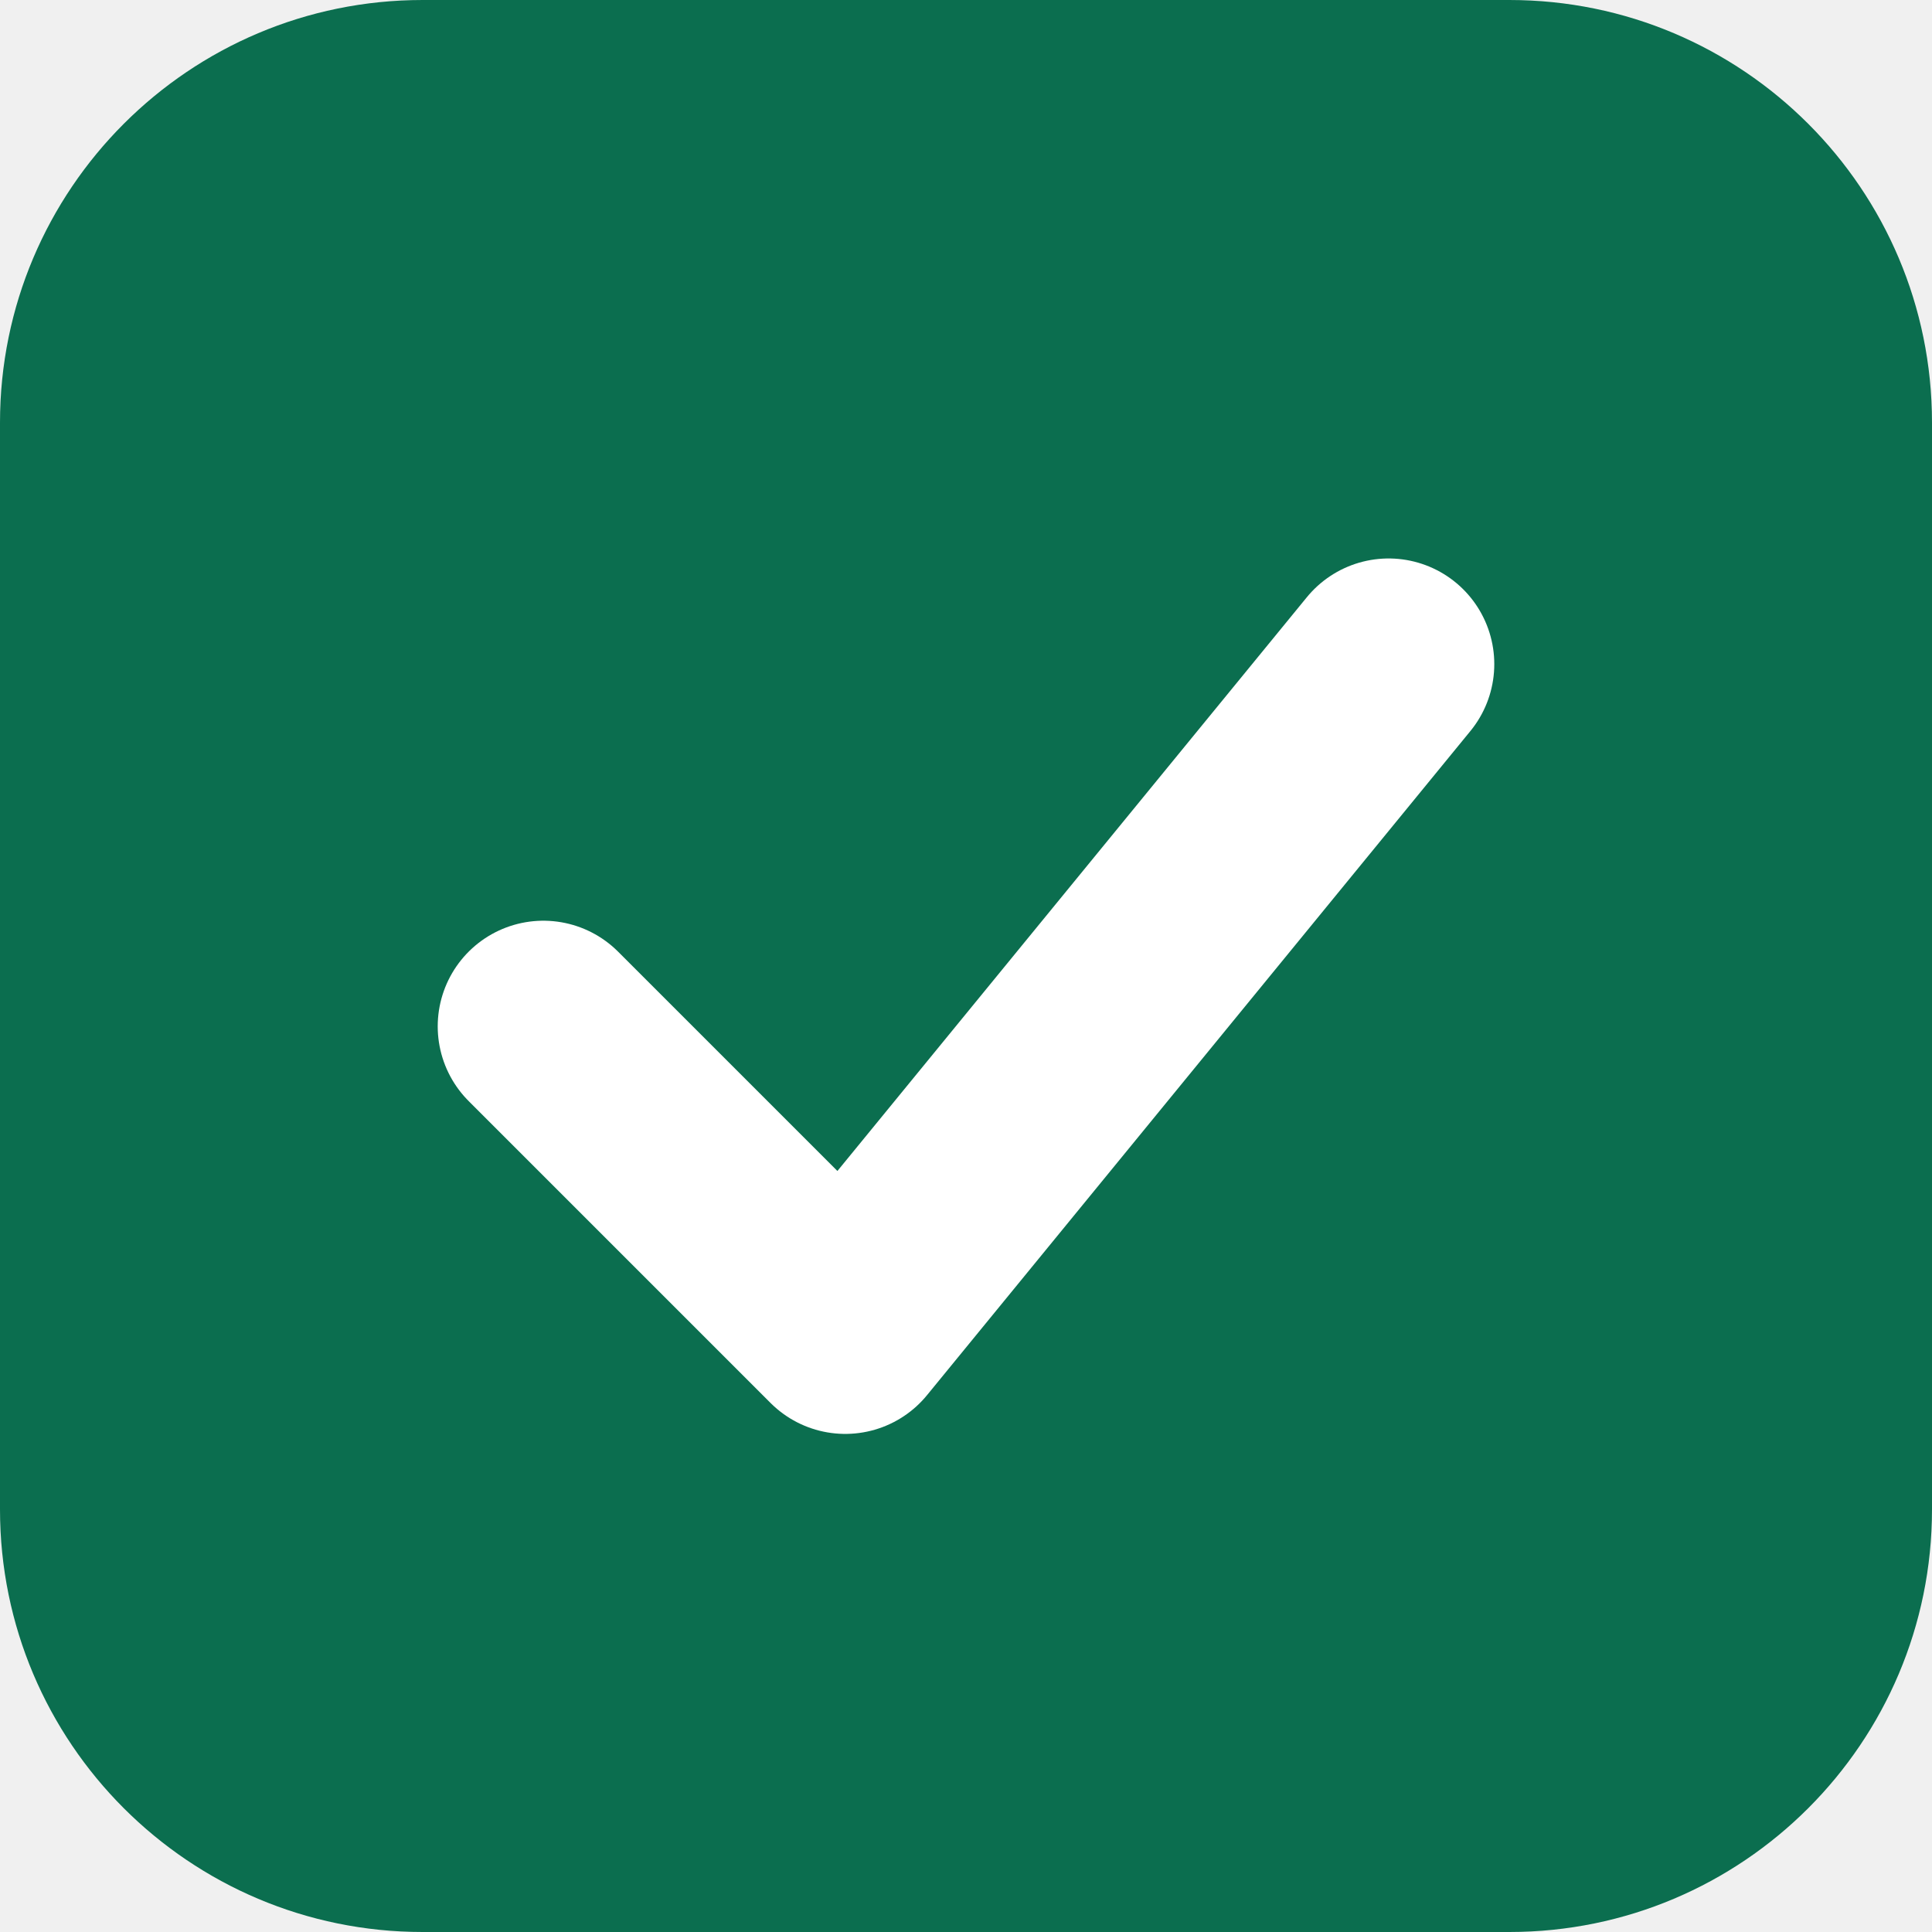
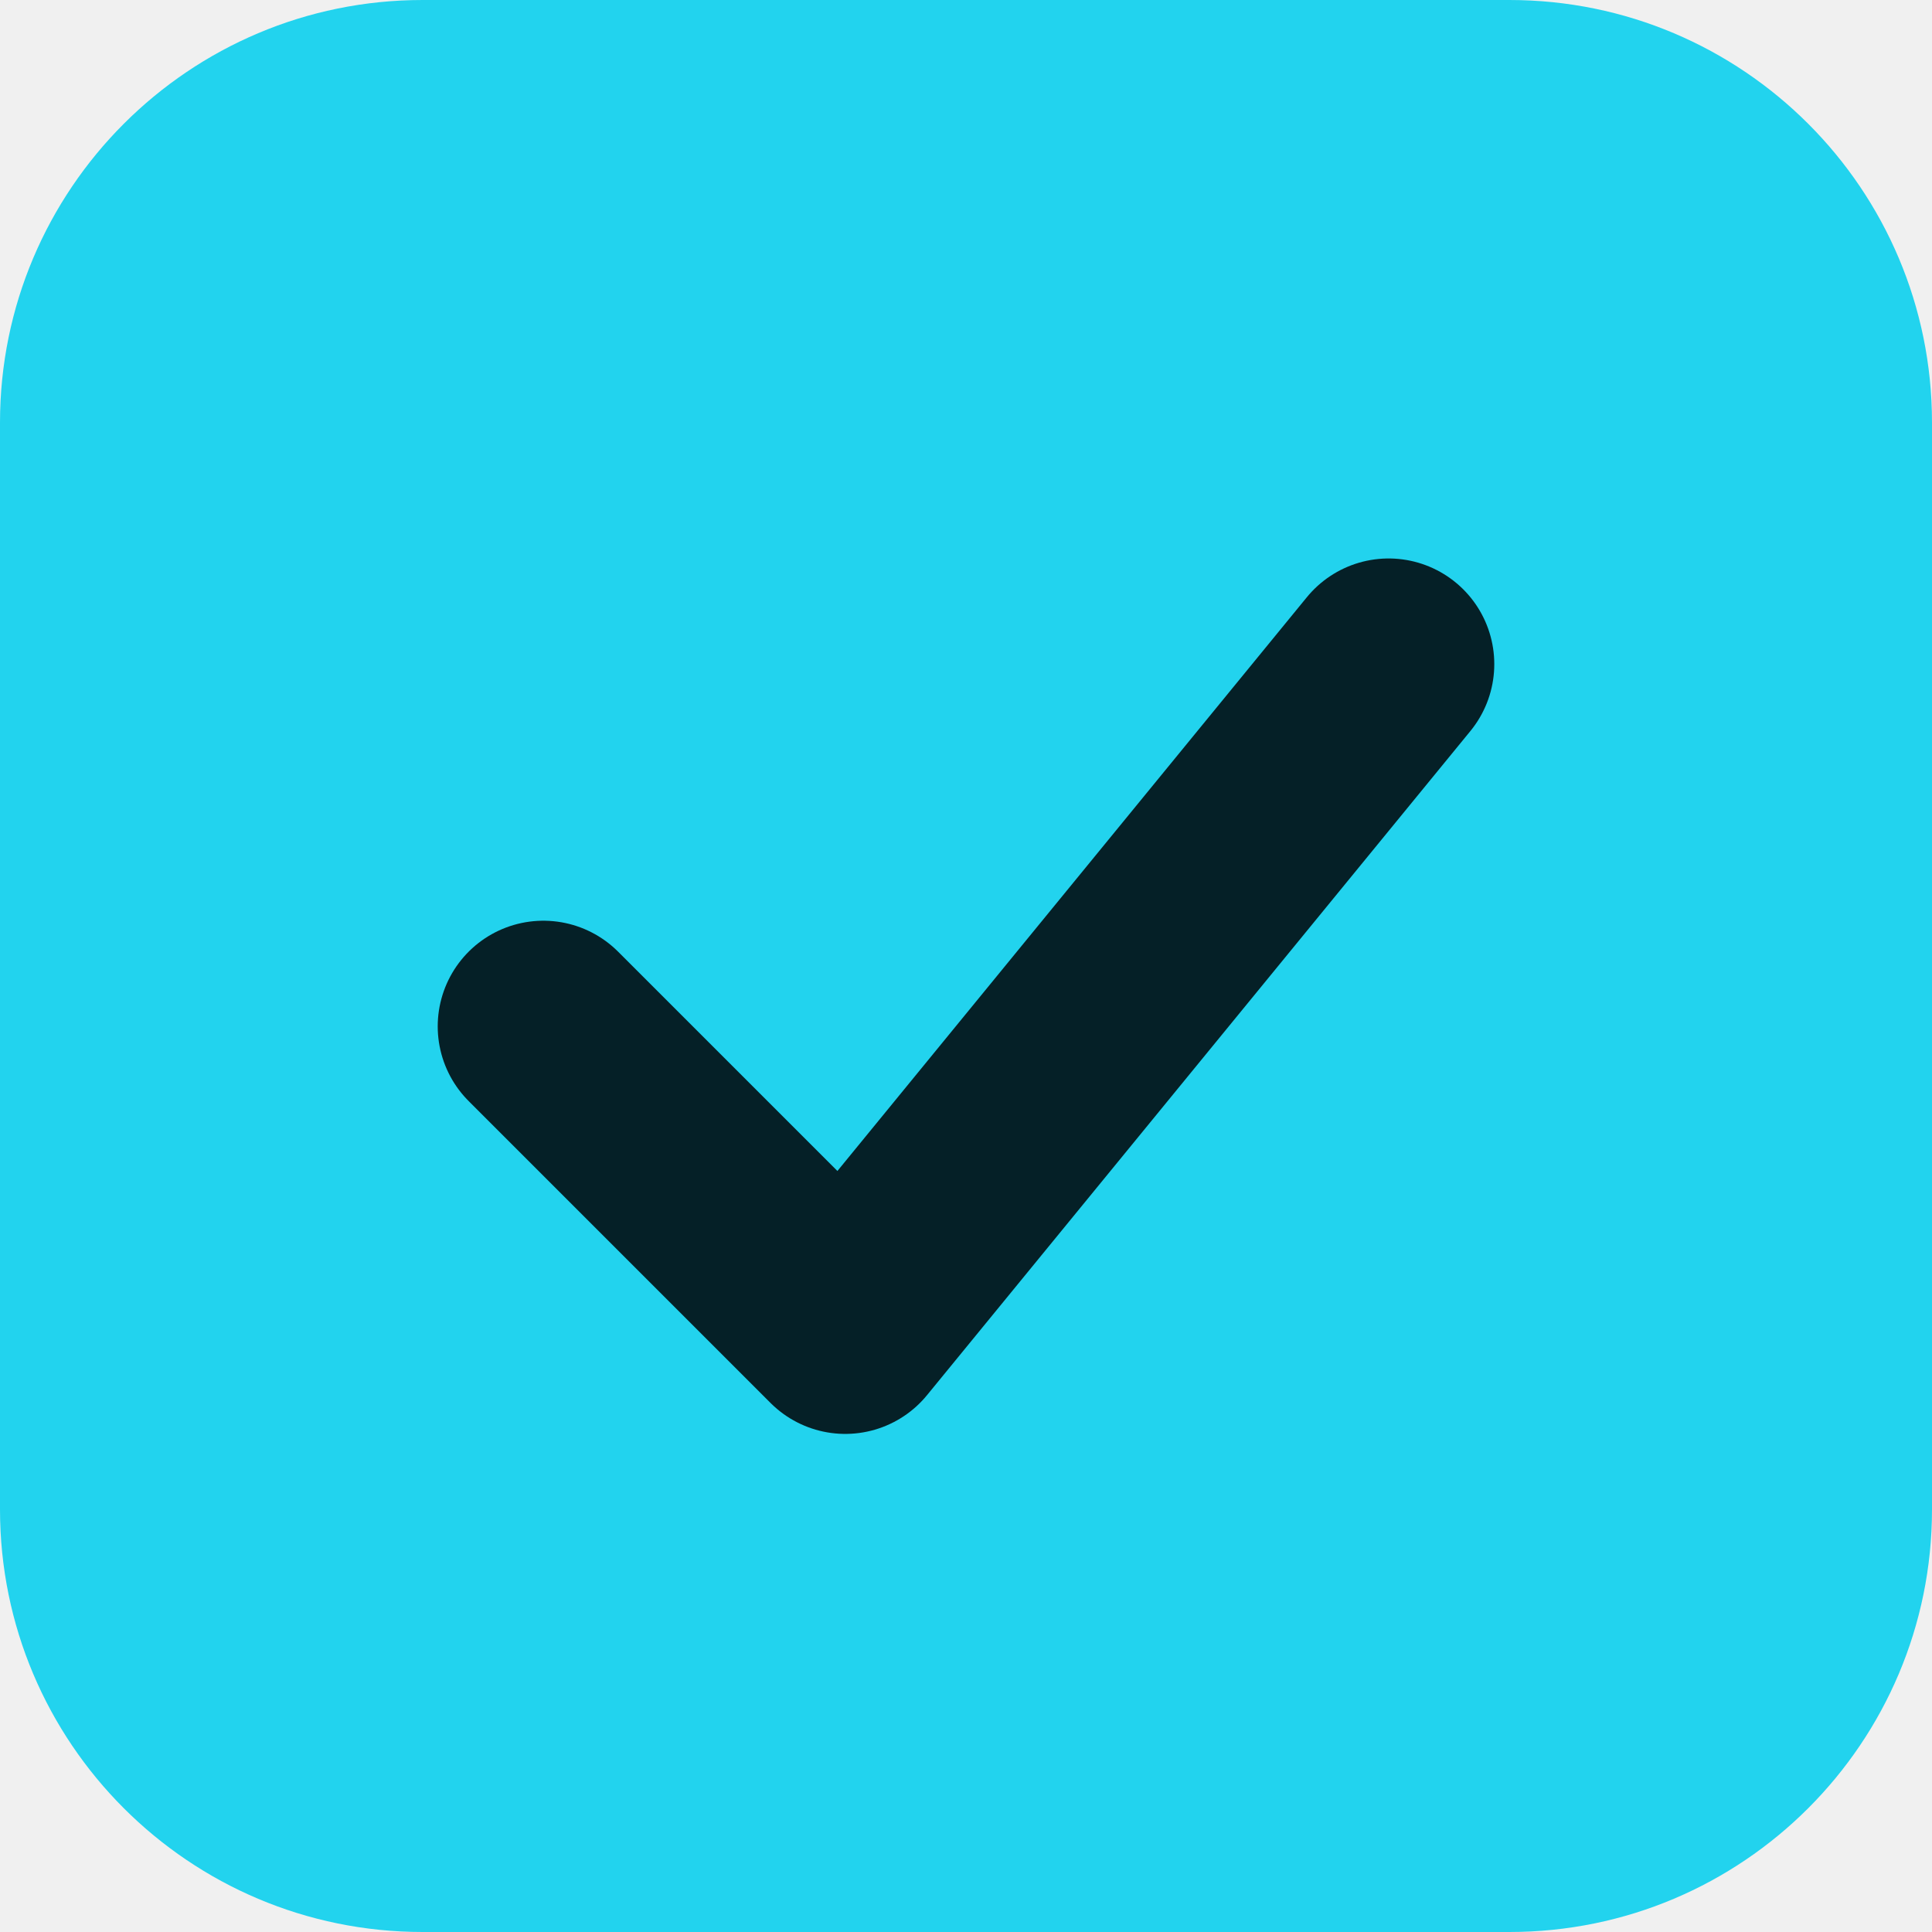
<svg xmlns="http://www.w3.org/2000/svg" viewBox="0 0 32 32">
-   <rect width="32" height="32" rx="7" fill="#0b6e4f" />
-   <path d="M9 17l5 5 9-11" fill="none" stroke="#ffffff" stroke-width="3.5" stroke-linecap="round" stroke-linejoin="round" />
+   <rect width="32" height="32" rx="7" fill="#22d3ee" />
+   <path d="M9 17l5 5 9-11" fill="none" stroke="#052027" stroke-width="3.5" stroke-linecap="round" stroke-linejoin="round" />
</svg>
